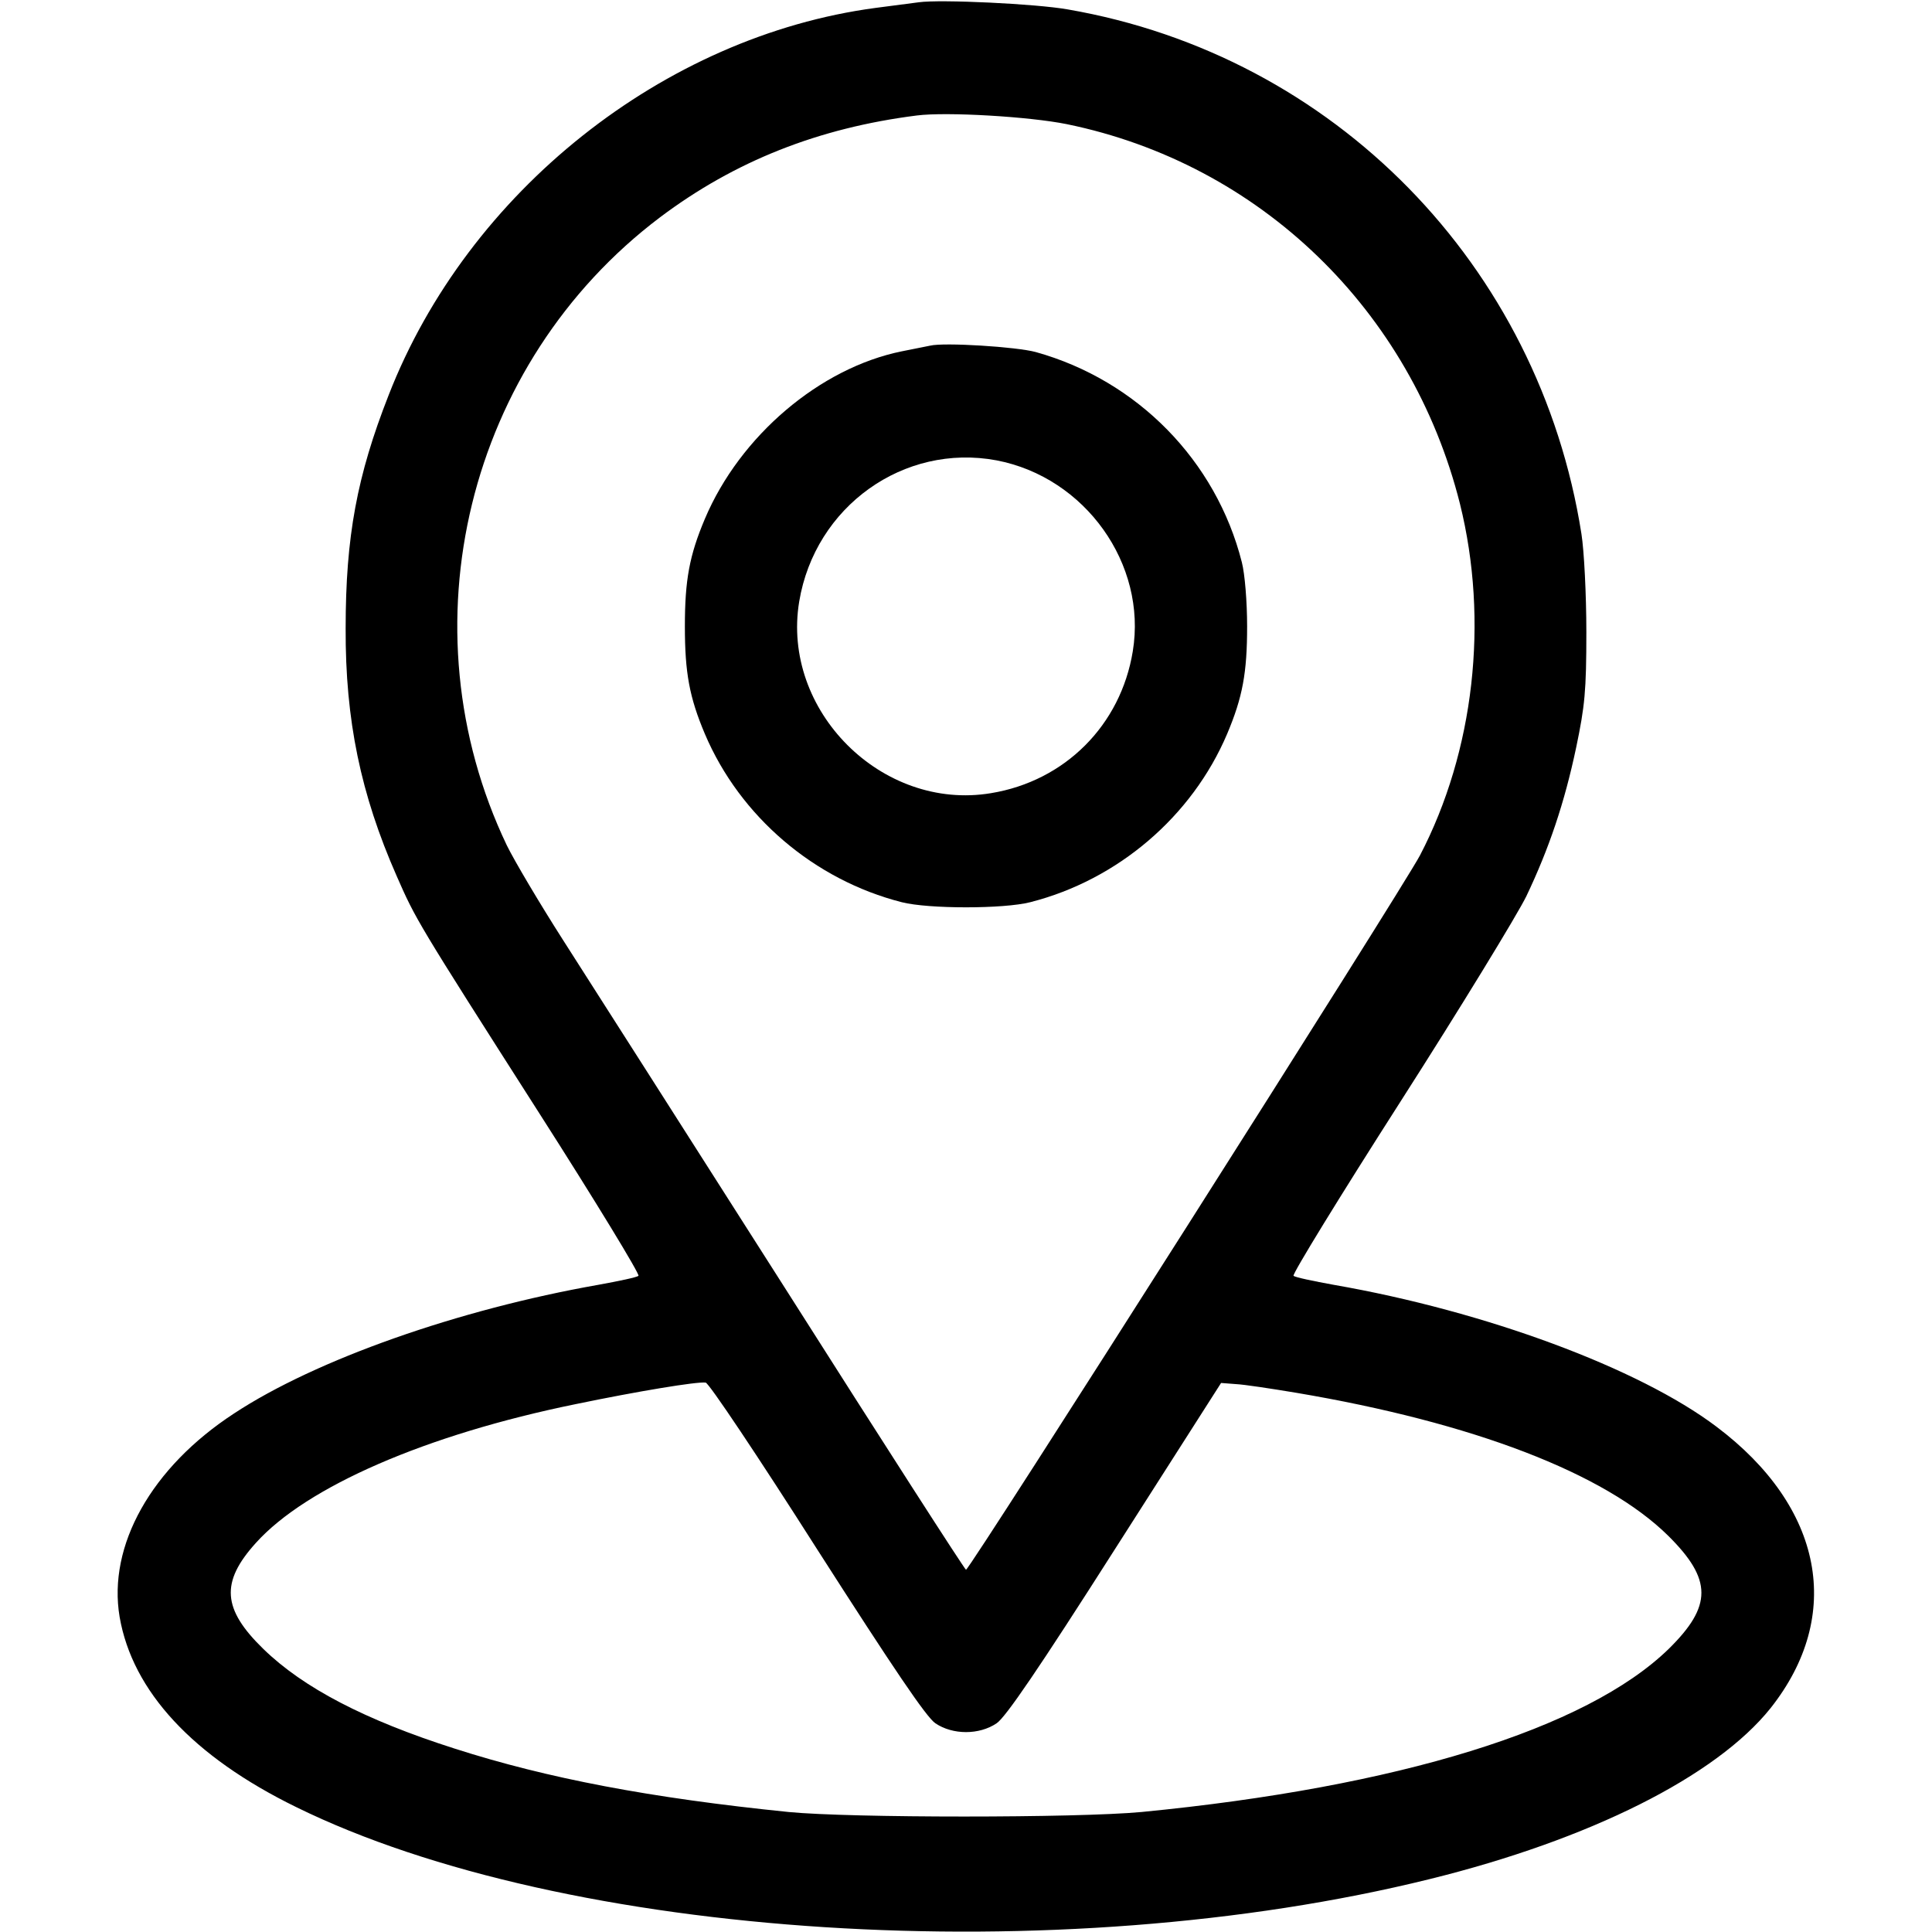
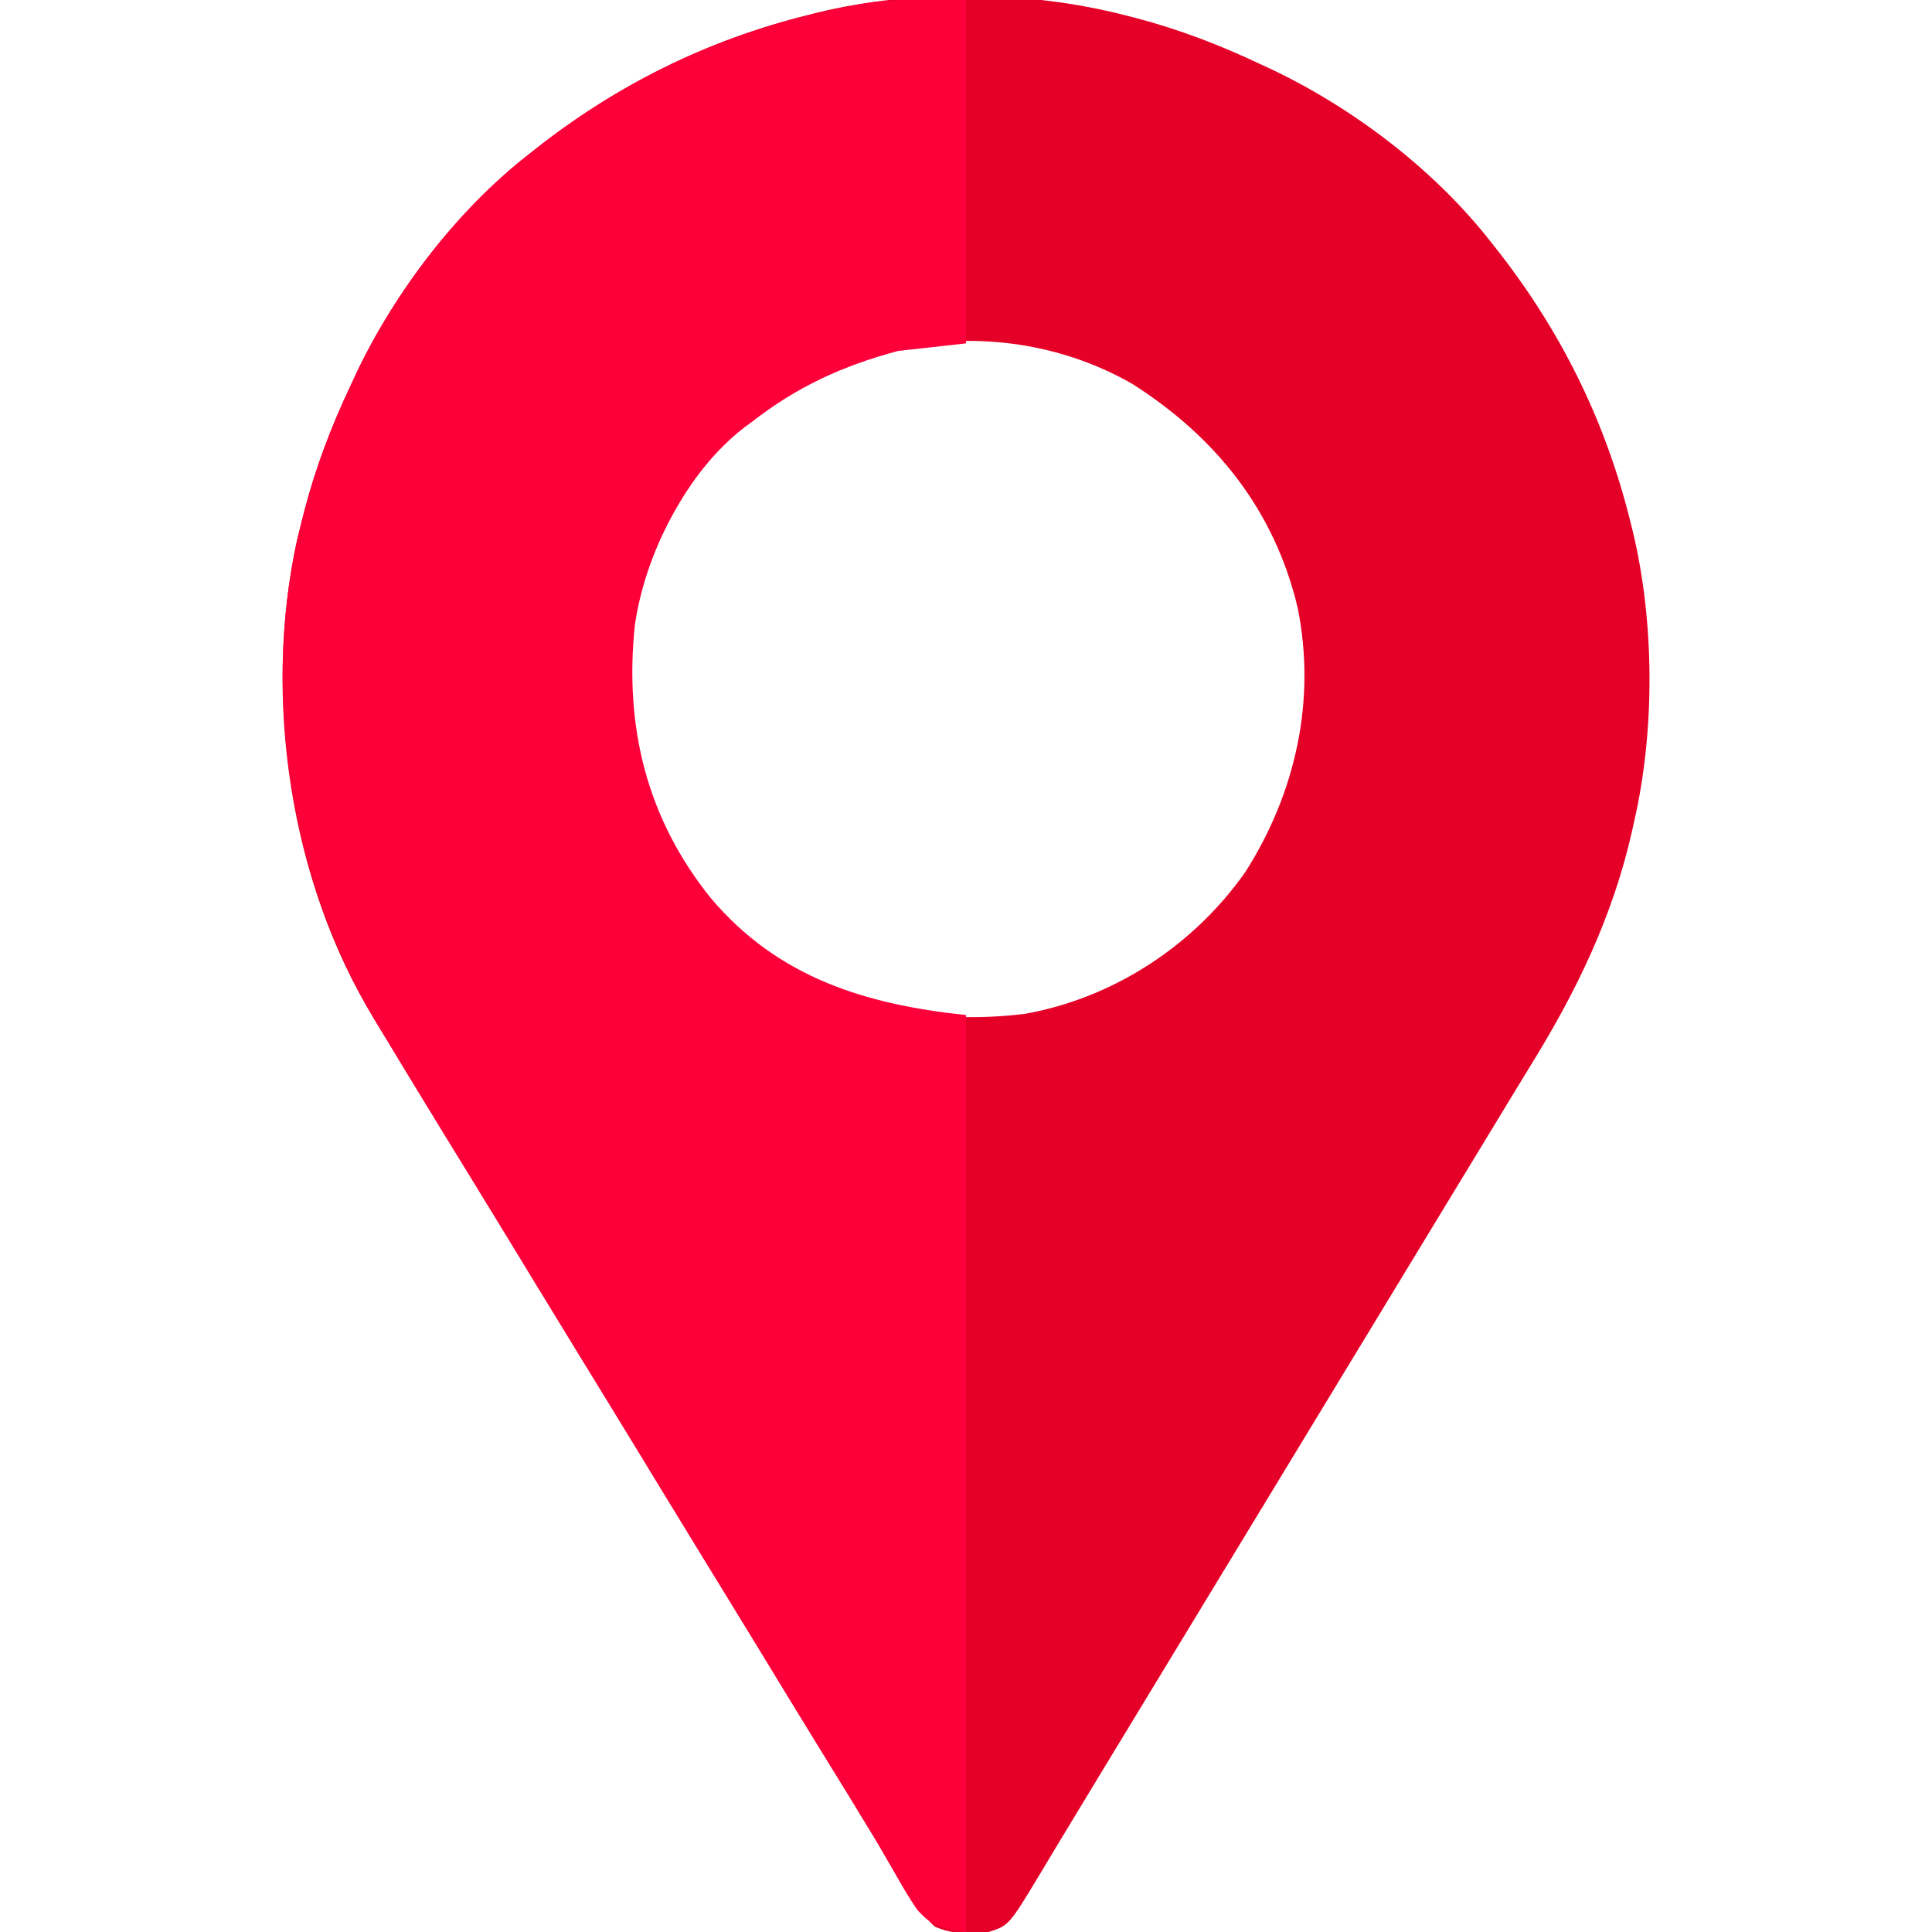
- <svg xmlns="http://www.w3.org/2000/svg" version="1.0" width="512pt" height="512pt" viewBox="0 0 512 512" preserveAspectRatio="xMidYMid meet">
-   <g transform="translate(0,512) scale(0.1,-0.1)" fill="#000000" stroke="none">
-     <path d="M2435 5114 c-16 -2 -68 -9 -115 -15 -561 -75 -1080 -487 -1290 -1026 -84 -214 -114 -375 -114 -618 -1 -244 40 -440 135 -656 51 -116 51 -117 378 -629 149 -233 267 -427 263 -431 -4 -4 -52 -14 -107 -24 -369 -65 -748 -198 -965 -341 -219 -143 -335 -350 -303 -539 34 -197 194 -370 468 -504 714 -351 2020 -434 3003 -191 426 105 760 273 904 453 195 246 140 533 -143 746 -205 155 -612 306 -1014 376 -55 10 -103 20 -107 24 -4 4 123 211 283 461 160 250 310 496 334 545 60 126 101 247 132 394 23 110 27 150 27 306 0 99 -6 216 -13 260 -112 713 -656 1268 -1361 1390 -84 15 -338 27 -395 19z m392 -323 c512 -105 913 -493 1042 -1006 77 -310 38 -656 -106 -932 -47 -89 -1193 -1893 -1203 -1893 -3 0 -219 336 -480 747 -261 410 -526 825 -588 922 -62 97 -129 210 -149 251 -276 578 -105 1278 406 1664 198 149 420 237 681 270 79 10 298 -3 397 -23z m-662 -3776 c203 -317 290 -446 314 -462 46 -31 116 -31 162 0 24 16 112 145 314 462 l281 440 39 -3 c22 -1 94 -12 160 -23 468 -79 818 -213 986 -379 117 -116 117 -186 1 -300 -218 -212 -717 -366 -1397 -432 -171 -16 -771 -16 -935 0 -365 37 -639 89 -885 168 -238 76 -401 161 -507 264 -109 106 -114 177 -20 281 134 149 451 287 848 368 164 34 321 60 344 57 8 0 141 -199 295 -441z" />
-     <path d="M2465 4204 c-11 -2 -45 -9 -75 -15 -217 -44 -429 -224 -522 -444 -41 -97 -53 -162 -53 -285 0 -123 12 -188 53 -285 93 -219 290 -387 522 -446 71 -18 269 -18 340 0 232 59 429 227 522 446 41 97 53 162 53 285 0 65 -6 139 -14 170 -68 269 -277 482 -546 557 -51 14 -243 26 -280 17z m176 -304 c235 -45 399 -275 361 -506 -32 -196 -180 -344 -376 -376 -289 -48 -556 219 -508 508 42 252 277 420 523 374z" />
-   </g>
+ <svg xmlns="http://www.w3.org/2000/svg" version="1.1" width="512" height="512">
+   <path d="M0 0 C0.867 0.22 1.734 0.439 2.627 0.666 C14.248 3.7 25.164 7.852 36 13 C37.044 13.482 38.088 13.964 39.164 14.461 C60.845 24.815 82.138 41.017 97 60 C97.423 60.533 97.846 61.065 98.282 61.614 C115.396 83.269 127.337 107.157 134 134 C134.21 134.83 134.421 135.661 134.637 136.516 C140.506 160.787 140.643 189.643 135 214 C134.718 215.274 134.718 215.274 134.43 216.573 C129.358 238.889 119.822 258.63 107.845 278.008 C105.875 281.202 103.93 284.41 101.988 287.621 C99.13 292.348 96.264 297.071 93.391 301.789 C89.441 308.274 85.498 314.764 81.558 321.256 C79.789 324.171 78.02 327.085 76.25 330 C75.542 331.167 74.833 332.333 74.125 333.5 C18.875 424.5 18.875 424.5 17.813 426.25 C17.104 427.417 16.396 428.584 15.687 429.751 C13.919 432.663 12.15 435.576 10.382 438.489 C7.53 443.186 4.678 447.883 1.827 452.581 C1.287 453.47 1.287 453.47 0.736 454.378 C0.009 455.575 -0.718 456.773 -1.444 457.97 C-3.232 460.915 -5.02 463.86 -6.81 466.803 C-10.221 472.414 -13.623 478.031 -17.004 483.66 C-17.637 484.71 -18.269 485.759 -18.921 486.841 C-20.101 488.798 -21.277 490.758 -22.448 492.72 C-30.639 506.282 -30.639 506.282 -36 508 C-41.086 508.661 -45.584 508.614 -50.312 506.562 C-56.683 500.489 -60.856 492.054 -65.375 484.562 C-70.487 476.125 -75.633 467.709 -80.812 459.312 C-86.774 449.643 -92.686 439.946 -98.572 430.231 C-103.681 421.8 -108.825 413.391 -114 405 C-119.9 395.435 -125.749 385.841 -131.573 376.229 C-136.682 367.799 -141.825 359.39 -147 351 C-152.897 341.439 -158.744 331.85 -164.565 322.243 C-169.841 313.535 -175.156 304.853 -180.5 296.188 C-185.423 288.203 -190.344 280.219 -195.125 272.148 C-196.333 270.12 -197.561 268.103 -198.812 266.102 C-221.221 229.587 -228.394 180.83 -219.262 139.086 C-218.851 137.388 -218.431 135.693 -218 134 C-217.671 132.697 -217.671 132.697 -217.334 131.368 C-214.3 119.75 -210.147 108.834 -205 98 C-204.277 96.434 -204.277 96.434 -203.539 94.836 C-193.185 73.155 -176.983 51.862 -158 37 C-157.467 36.577 -156.935 36.154 -156.386 35.718 C-134.726 18.6 -110.844 6.675 -84 0 C-83.175 -0.21 -82.35 -0.421 -81.5 -0.637 C-55.779 -6.904 -25.61 -6.56 0 0 Z M-107 114 C-125.559 136.011 -133.15 159.286 -131 188 C-128.067 210.999 -115.63 232.357 -97.578 246.824 C-76.856 262.608 -52.075 267.828 -26.418 264.684 C-2.919 260.503 18.257 246.62 31.949 227.211 C45.328 206.264 50.882 181.6 45.873 156.955 C39.693 131.14 24.176 111.773 2 97.688 C-33.17 77.606 -79.157 84.865 -107 114 Z " fill="#E50027" transform="translate(298,4)" />
+   <path d="M0 0 C0 30.03 0 60.06 0 91 C-8.91 91.99 -8.91 91.99 -18 93 C-32.871 96.995 -44.886 102.529 -57 112 C-57.624 112.458 -58.248 112.915 -58.891 113.387 C-74.263 125.347 -85.101 146.848 -87.769 165.773 C-90.56 192.629 -84.595 217.057 -67.465 238.203 C-49.743 259.051 -26.737 266.186 0 269 C0 349.19 0 429.38 0 512 C-6.386 511.088 -9.008 510.619 -13 506 C-15.23 502.78 -17.147 499.414 -19.062 496 C-20.209 494.008 -21.357 492.017 -22.508 490.027 C-23.088 489.019 -23.669 488.011 -24.267 486.972 C-26.905 482.449 -29.664 478.004 -32.438 473.562 C-36.937 466.337 -41.395 459.089 -45.812 451.812 C-50.783 443.627 -55.786 435.463 -60.812 427.312 C-66.774 417.643 -72.686 407.946 -78.572 398.231 C-83.681 389.8 -88.825 381.391 -94 373 C-99.9 363.435 -105.749 353.841 -111.573 344.229 C-116.682 335.799 -121.825 327.39 -127 319 C-134.776 306.386 -142.494 293.737 -150.151 281.051 C-151.758 278.4 -153.38 275.76 -155.012 273.125 C-178.235 235.27 -186.787 186.628 -177.262 143.086 C-176.851 141.388 -176.431 139.693 -176 138 C-175.671 136.697 -175.671 136.697 -175.334 135.368 C-172.3 123.75 -168.147 112.834 -163 102 C-162.277 100.434 -162.277 100.434 -161.539 98.836 C-151.185 77.155 -134.983 55.862 -116 41 C-115.467 40.577 -114.935 40.154 -114.386 39.718 C-89.516 20.064 -61.625 7.449 -30.438 1.625 C-29.577 1.457 -28.717 1.289 -27.831 1.116 C-18.343 -0.504 -10.004 0 0 0 Z " fill="#FD003A" transform="translate(256,0)" />
</svg>
